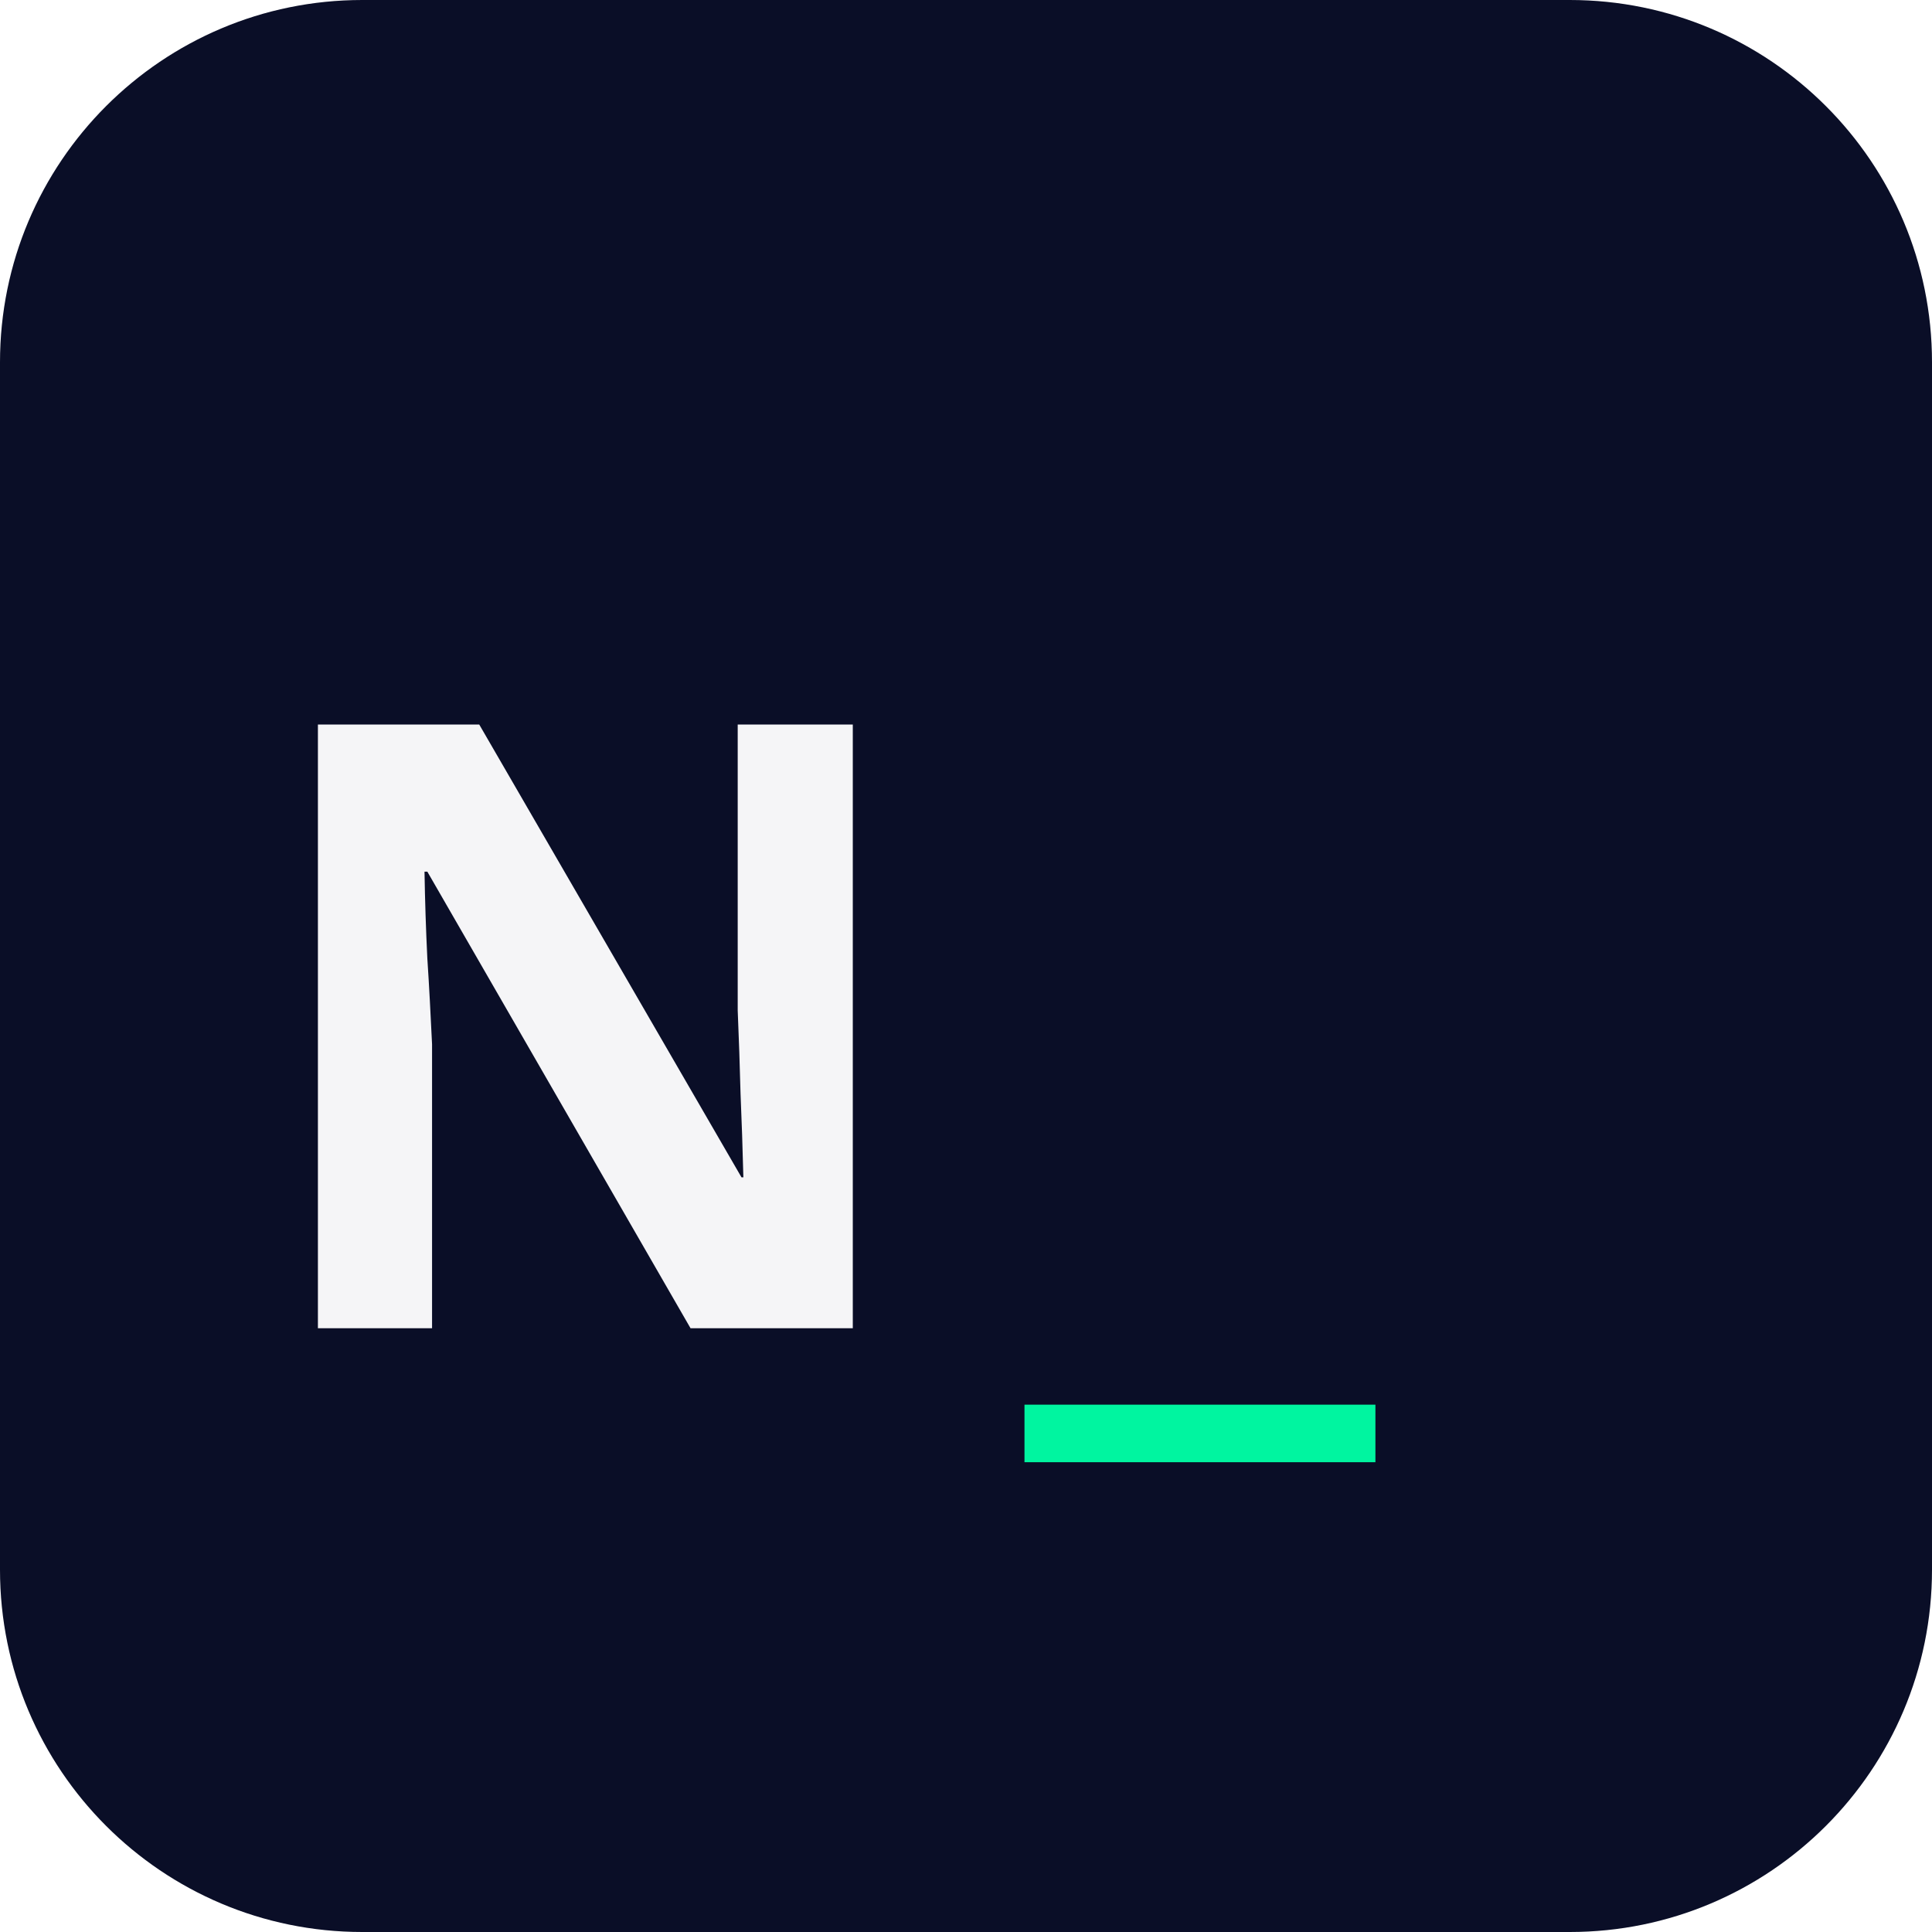
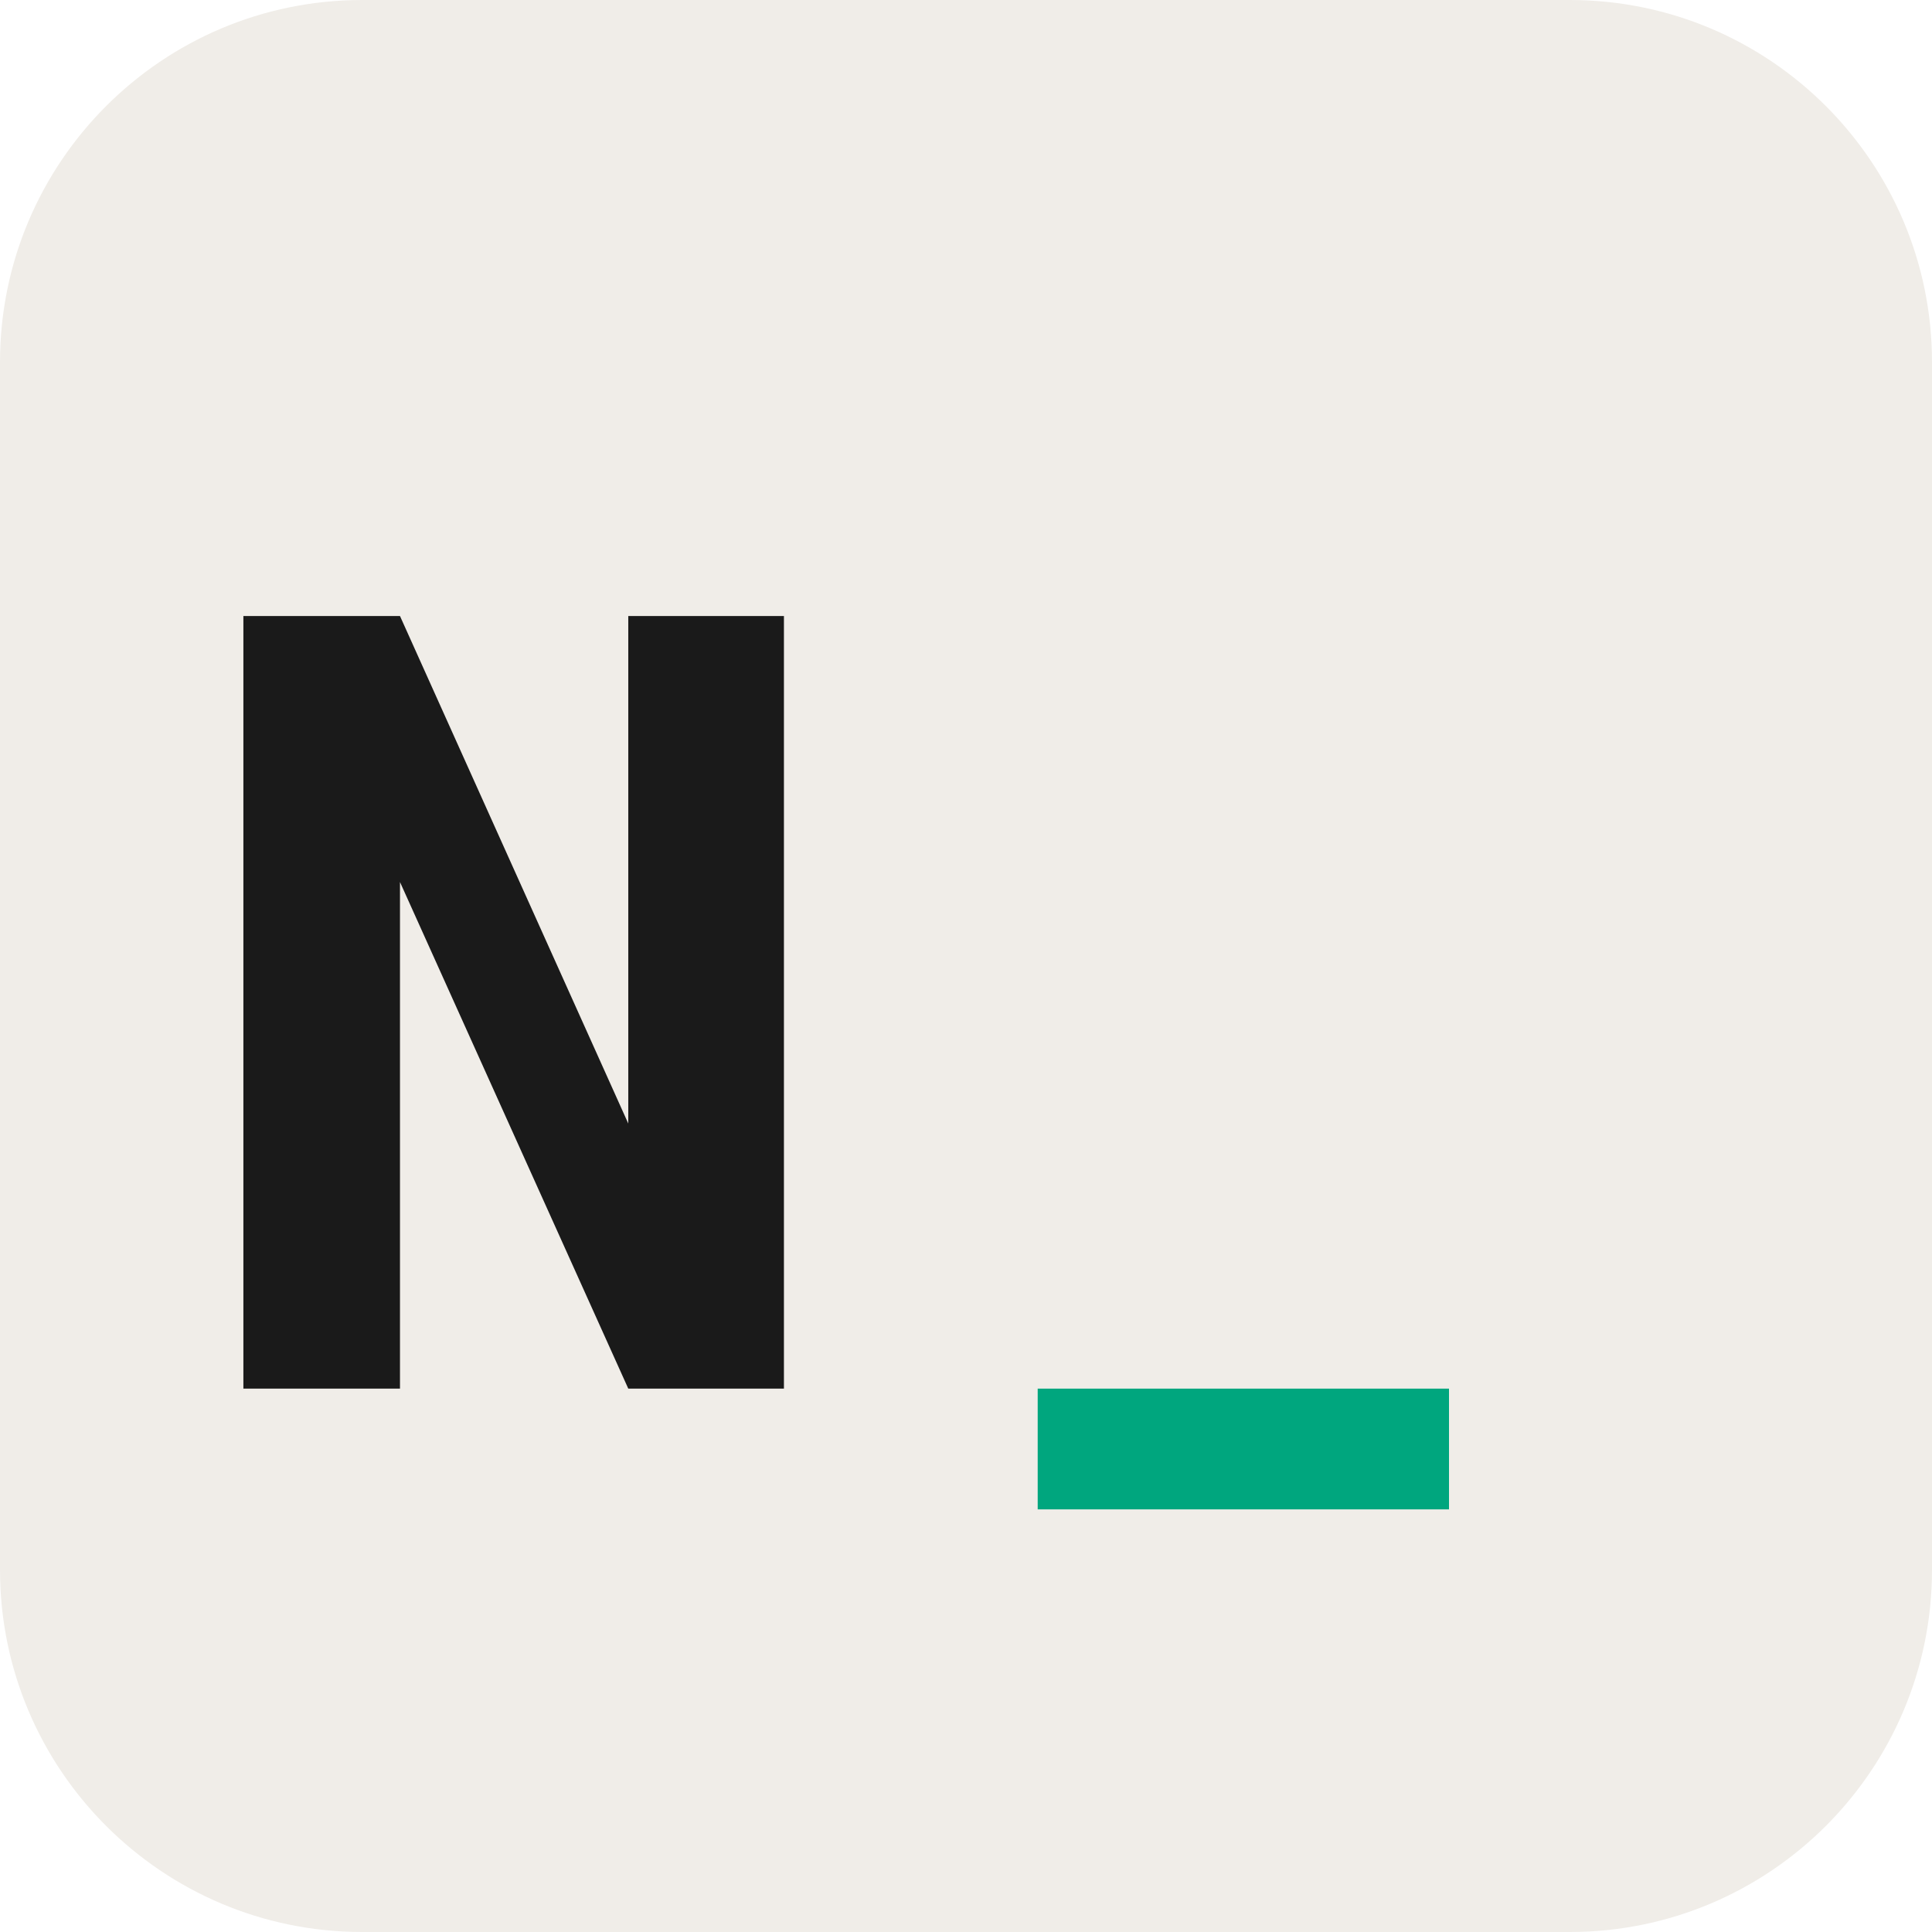
<svg xmlns="http://www.w3.org/2000/svg" viewBox="0 0 32 32">
-   <rect width="32" height="32" rx="6" fill="#0A0E27" />
-   <text x="4" y="22" font-family="system-ui,sans-serif" font-weight="800" font-size="14" fill="#F5F5F7">N</text>
-   <text x="17" y="22" font-family="system-ui,sans-serif" font-weight="800" font-size="14" fill="#00F5A0">_</text>
+   <rect width="32" height="32" rx="6" fill="#f0ede8" />
+   <text x="3" y="23" font-family="'Roboto Condensed', sans-serif" font-size="18" font-weight="700" fill="#1a1a1a">N</text>
+   <text x="17" y="23" font-family="'Roboto Condensed', sans-serif" font-size="18" font-weight="700" fill="#00a67e">_</text>
</svg>
